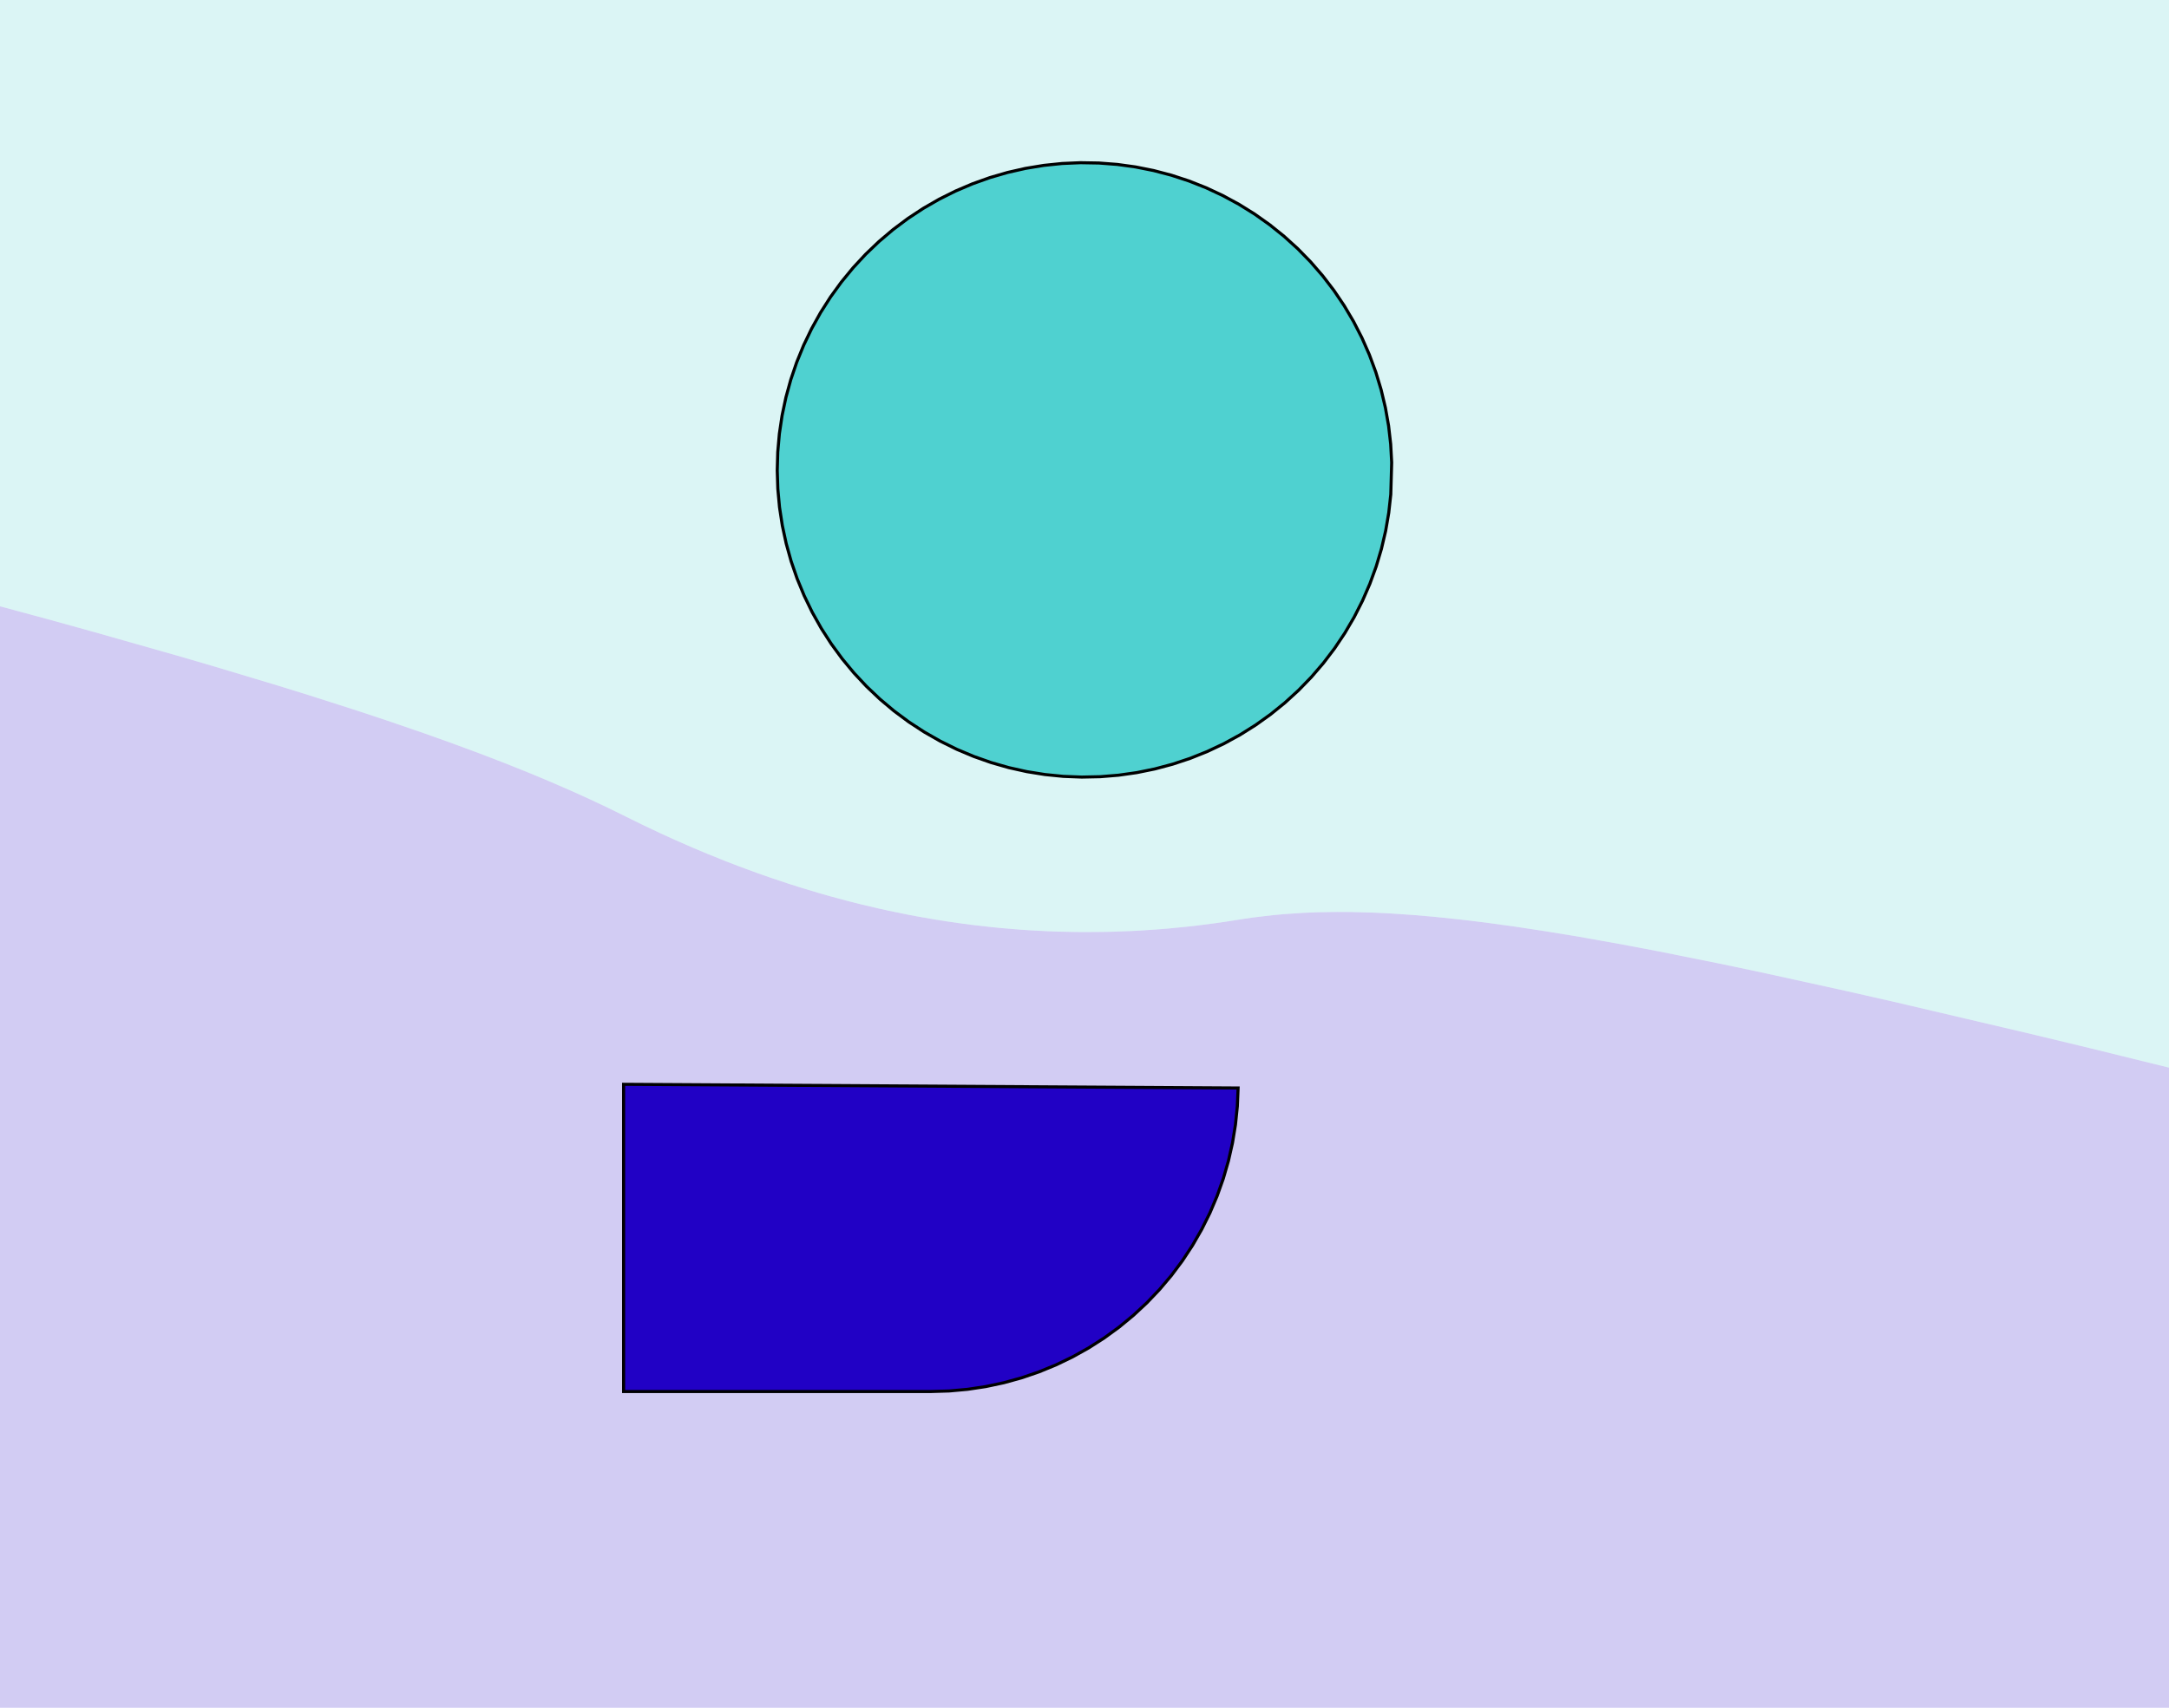
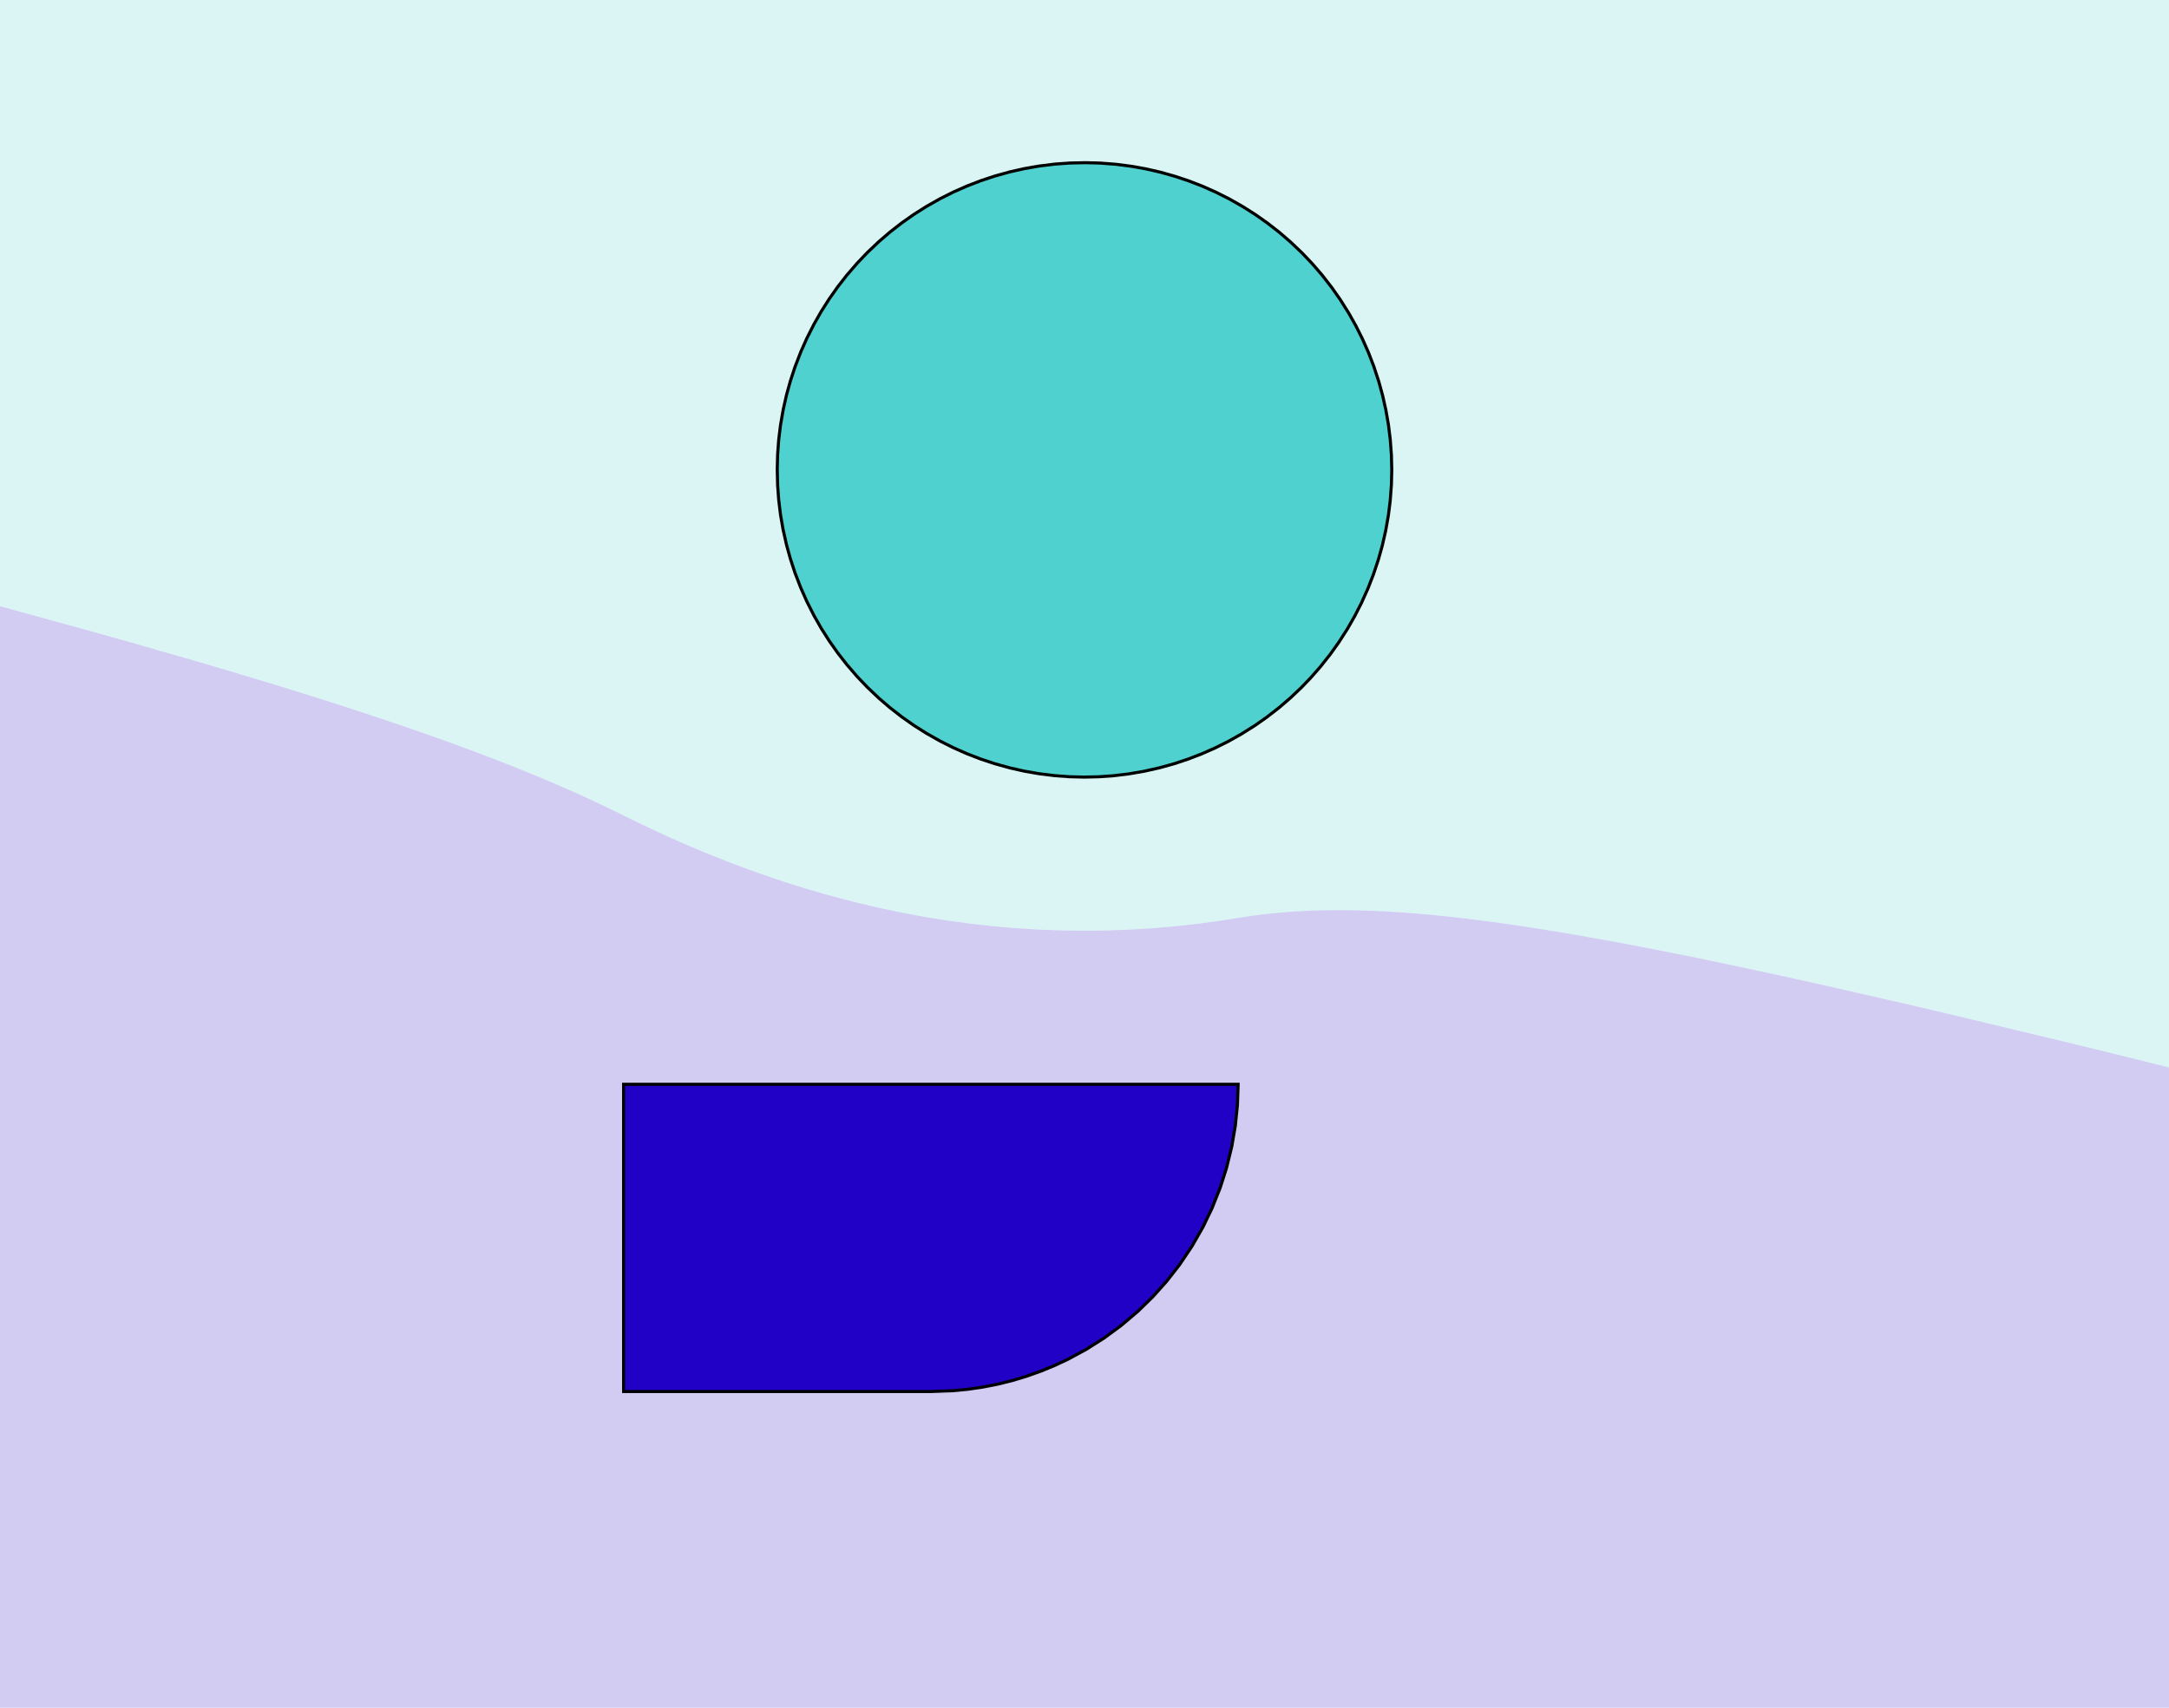
<svg xmlns="http://www.w3.org/2000/svg" width="6776.69" height="5336.69" viewBox="0 0 1411.81 1111.81" version="1.1">
  <g fill-rule="evenodd">
-     <path d="M 1.81899e-12,394.709 L 31.271,403.157 L 59.489,410.972 L 115.407,426.85 L 139.595,433.916 L 180.447,446.195 L 201.59,452.754 L 232.654,462.702 L 251.42,468.923 L 275.665,477.243 L 292.535,483.25 L 312.041,490.458 L 327.373,496.35 L 343.334,502.727 L 357.405,508.583 L 370.907,514.435 L 383.926,520.32 L 395.438,525.745 L 406.952,531.397 L 407.585,531.721 L 417.854,536.777 L 429.817,542.445 L 439.476,546.846 L 451.442,552.082 L 460.534,555.899 L 472.502,560.714 L 481.133,564.038 L 493.103,568.44 L 501.272,571.307 L 513.244,575.307 L 521.047,577.785 L 533.021,581.39 L 540.429,583.5 L 552.409,586.72 L 559.561,588.527 L 571.539,591.363 L 578.441,592.888 L 590.423,595.347 L 597.045,596.603 L 609.029,598.691 L 615.499,599.719 L 627.485,601.439 L 633.827,602.252 L 645.815,603.605 L 651.978,604.208 L 663.97,605.201 L 670.108,605.616 L 682.102,606.246 L 688.19,606.475 L 700.185,606.744 L 706.209,606.789 L 718.206,606.7 L 724.304,606.563 L 736.302,606.112 L 742.408,605.791 L 754.411,604.979 L 760.599,604.467 L 772.603,603.294 L 778.933,602.579 L 790.938,601.039 L 797.389,600.114 L 806.547,598.66 L 809.403,598.225 L 816.129,597.247 L 828.466,595.787 L 835.775,595.116 L 848.641,594.265 L 856.756,593.93 L 870.301,593.693 L 879.658,593.745 L 894.072,594.139 L 905.085,594.672 L 920.591,595.727 L 933.957,596.891 L 950.831,598.658 L 967.359,600.668 L 985.941,603.216 L 1007.38,606.476 L 1028.17,609.915 L 1056.27,614.926 L 1079.88,619.407 L 1118.72,627.205 L 1146.13,632.967 L 1201.92,645.208 L 1234.55,652.62 L 1320.21,672.714 L 1360.49,682.406 L 1411.81,695.052 L 1411.81,1111.81 L 1.81899e-12,1111.81 L 1.81899e-12,394.709 z " style="fill-opacity:0.2;fill:rgb(33,1,197);" />
+     <path d="M 1.81899e-12,394.663 L 6.681,396.469 L 61.703,411.619 L 83.212,417.665 L 126.531,430.1 L 147.103,436.154 L 180.663,446.282 L 197.649,451.539 L 223.264,459.67 L 238.687,464.701 L 260.562,472.032 L 275.797,477.3 L 293.746,483.703 L 306.681,488.461 L 321.807,494.195 L 334.784,499.287 L 347.655,504.512 L 358.822,509.197 L 369.597,513.867 L 380.09,518.57 L 389.587,522.971 L 399.503,527.726 L 405.906,530.901 L 408.002,531.933 L 417.599,536.622 L 425.962,540.58 L 436.359,545.341 L 444.289,548.855 L 453.889,552.964 L 461.471,556.099 L 471.868,560.245 L 479.083,563.018 L 488.681,566.57 L 495.291,568.927 L 504.888,572.22 L 511.289,574.33 L 520.887,577.366 L 526.964,579.21 L 536.562,581.996 L 542.747,583.708 L 553.145,586.445 L 559.079,587.929 L 568.675,590.2 L 574.178,591.434 L 583.777,593.465 L 589.172,594.539 L 598.77,596.329 L 603.97,597.235 L 613.569,598.79 L 618.934,599.59 L 629.331,601.007 L 634.544,601.651 L 644.142,602.716 L 649.085,603.205 L 658.683,604.037 L 663.764,604.414 L 674.162,605.054 L 679.2,605.302 L 688.798,605.652 L 693.648,605.77 L 703.246,605.888 L 707.978,605.891 L 717.574,605.782 L 722.401,605.669 L 731.999,605.328 L 736.847,605.098 L 746.445,604.526 L 751.527,604.159 L 761.925,603.278 L 767.254,602.756 L 777.651,601.603 L 782.877,600.957 L 792.475,599.65 L 797.607,598.887 L 805.906,597.552 L 807.206,597.347 L 812.48,596.531 L 822.263,595.235 L 827.828,594.62 L 837.918,593.718 L 844.005,593.301 L 854.48,592.793 L 861.107,592.603 L 872.048,592.495 L 879.868,592.562 L 892.365,592.906 L 901.294,593.318 L 913.542,594.079 L 924.093,594.902 L 938.307,596.235 L 950.712,597.592 L 964.867,599.327 L 979.424,601.3 L 994.801,603.567 L 1011.87,606.281 L 1027.26,608.879 L 1048.43,612.653 L 1066.95,616.129 L 1096.51,621.947 L 1119.12,626.597 L 1158.85,635.106 L 1182.78,640.395 L 1237.74,652.911 L 1268.09,660.009 L 1348.61,679.328 L 1382.34,687.576 L 1411.81,694.913 L 1411.81,1111.81 L 1.81899e-12,1111.81 L 1.81899e-12,394.663 z " style="fill-opacity:0.2;fill:rgb(33,1,197);" />
  </g>
  <g fill-rule="evenodd">
-     <path d="M 1411.81,695.052 L 1360.49,682.406 L 1320.21,672.714 L 1234.55,652.62 L 1201.92,645.208 L 1146.13,632.967 L 1118.72,627.205 L 1079.88,619.407 L 1056.27,614.926 L 1028.17,609.915 L 1007.38,606.476 L 985.941,603.216 L 967.359,600.668 L 950.831,598.658 L 933.957,596.891 L 920.591,595.727 L 905.085,594.672 L 894.072,594.139 L 879.658,593.745 L 870.301,593.693 L 856.756,593.93 L 848.641,594.265 L 835.775,595.116 L 828.466,595.787 L 816.129,597.247 L 809.403,598.225 L 806.547,598.66 L 797.389,600.114 L 790.938,601.039 L 778.933,602.579 L 772.603,603.294 L 760.599,604.467 L 754.411,604.979 L 742.408,605.791 L 736.302,606.112 L 724.304,606.563 L 718.206,606.7 L 706.209,606.789 L 700.185,606.744 L 688.19,606.475 L 682.102,606.246 L 670.108,605.616 L 663.97,605.201 L 651.978,604.208 L 645.815,603.605 L 633.827,602.252 L 627.485,601.439 L 615.499,599.719 L 609.029,598.691 L 597.045,596.603 L 590.423,595.347 L 578.441,592.888 L 571.539,591.363 L 559.561,588.527 L 552.409,586.72 L 540.429,583.5 L 533.021,581.39 L 521.047,577.785 L 513.244,575.307 L 501.272,571.307 L 493.103,568.44 L 481.133,564.038 L 472.502,560.714 L 460.534,555.899 L 451.442,552.082 L 439.476,546.846 L 429.817,542.445 L 417.854,536.777 L 407.585,531.721 L 406.952,531.397 L 395.438,525.745 L 383.926,520.32 L 370.907,514.435 L 357.405,508.583 L 343.334,502.727 L 327.373,496.35 L 312.041,490.458 L 292.535,483.25 L 275.665,477.243 L 251.42,468.923 L 232.654,462.702 L 201.59,452.754 L 180.447,446.195 L 139.595,433.916 L 115.407,426.85 L 59.489,410.972 L 31.271,403.157 L 1.81899e-12,394.709 L 1.81899e-12,0 L 1411.81,0 L 1411.81,695.052 z " style="fill-opacity:0.2;fill:rgb(79,209,208);" />
+     <path d="M 1411.81,694.913 L 1382.34,687.576 L 1348.61,679.328 L 1268.09,660.009 L 1237.74,652.911 L 1182.78,640.395 L 1158.85,635.106 L 1119.12,626.597 L 1096.51,621.947 L 1066.95,616.129 L 1048.43,612.653 L 1027.26,608.879 L 1011.87,606.281 L 994.801,603.567 L 979.424,601.3 L 964.867,599.327 L 950.712,597.592 L 938.307,596.235 L 924.093,594.902 L 913.542,594.079 L 901.294,593.318 L 892.365,592.906 L 879.868,592.562 L 872.048,592.495 L 861.107,592.603 L 854.48,592.793 L 844.005,593.301 L 837.918,593.718 L 827.828,594.62 L 822.263,595.235 L 812.48,596.531 L 807.206,597.347 L 805.906,597.552 L 797.607,598.887 L 792.475,599.65 L 782.877,600.957 L 777.651,601.603 L 767.254,602.756 L 761.925,603.278 L 751.527,604.159 L 746.445,604.526 L 736.847,605.098 L 731.999,605.328 L 722.401,605.669 L 717.574,605.782 L 707.978,605.891 L 703.246,605.888 L 693.648,605.77 L 688.798,605.652 L 679.2,605.302 L 674.162,605.054 L 663.764,604.414 L 658.683,604.037 L 649.085,603.205 L 644.142,602.716 L 634.544,601.651 L 629.331,601.007 L 618.934,599.59 L 613.569,598.79 L 603.97,597.235 L 598.77,596.329 L 589.172,594.539 L 583.777,593.465 L 574.178,591.434 L 568.675,590.2 L 559.079,587.929 L 553.145,586.445 L 542.747,583.708 L 536.562,581.996 L 526.964,579.21 L 520.887,577.366 L 511.289,574.33 L 504.888,572.22 L 495.291,568.927 L 488.681,566.57 L 479.083,563.018 L 471.868,560.245 L 461.471,556.099 L 453.889,552.964 L 444.289,548.855 L 436.359,545.341 L 425.962,540.58 L 417.599,536.622 L 408.002,531.933 L 405.906,530.901 L 399.503,527.726 L 389.587,522.971 L 380.09,518.57 L 369.597,513.867 L 358.822,509.197 L 347.655,504.512 L 334.784,499.287 L 321.807,494.195 L 306.681,488.461 L 293.746,483.703 L 275.797,477.3 L 260.562,472.032 L 238.687,464.701 L 223.264,459.67 L 197.649,451.539 L 180.663,446.282 L 147.103,436.154 L 126.531,430.1 L 83.212,417.665 L 61.703,411.619 L 6.681,396.469 L 1.81899e-12,394.663 L 1.81899e-12,0 L 1411.81,0 L 1411.81,694.913 z " style="fill-opacity:0.2;fill:rgb(79,209,208);" />
  </g>
-   <polyline points="405.906,905.906 605.906,905.906 617.888,905.546 629.83,904.468 641.684,902.678 653.41,900.182 664.966,896.986 676.308,893.104 687.398,888.55 698.196,883.338 708.662,877.49 718.758,871.024 728.448,863.966 737.7,856.338 746.476,848.172 754.748,839.494 762.484,830.334 769.658,820.73 776.244,810.712 782.218,800.316 787.558,789.58 792.246,778.548 796.264,767.25 799.598,755.736 802.236,744.04 804.168,732.208 805.388,720.28 805.89,708.304 405.906,705.906 405.906,905.906" style="stroke:rgb(33,1,197);stroke-width:0;fill:none;stroke-opacity:0.5;stroke-linecap:round;stroke-linejoin:round;;fill:none" />
-   <polyline points="405.906,905.906 605.906,905.906 617.888,905.546 629.83,904.468 641.684,902.678 653.41,900.182 664.966,896.986 676.308,893.104 687.398,888.55 698.196,883.338 708.662,877.49 718.758,871.024 728.448,863.966 737.7,856.338 746.476,848.172 754.748,839.494 762.484,830.334 769.658,820.73 776.244,810.712 782.218,800.316 787.558,789.58 792.246,778.548 796.264,767.25 799.598,755.736 802.236,744.04 804.168,732.208 805.388,720.28 805.89,708.304 405.906,705.906 405.906,905.906" style="stroke:rgb(0,0,0);stroke-width:1px;fill:none;stroke-opacity:1;stroke-linecap:round;stroke-linejoin:round;;fill:none" />
-   <polyline points="505.906,306.304 506.29,318.296 507.392,330.242 509.208,342.1 511.732,353.828 514.954,365.384 518.864,376.726 523.446,387.812 528.686,398.604 534.562,409.064 541.056,419.15 548.142,428.83 555.796,438.068 563.99,446.83 572.694,455.086 581.878,462.804 591.508,469.958 601.55,476.52 611.968,482.472 622.722,487.786 633.778,492.444 645.092,496.434 656.624,499.738 668.334,502.342 680.18,504.244 692.118,505.43 704.106,505.896 716.1,505.646 728.056,504.674 739.934,502.988 751.69,500.594 763.28,497.498 774.664,493.714 785.8,489.254 796.65,484.132 807.172,478.372 817.33,471.99 827.088,465.01 836.41,457.456 845.262,449.362 853.612,440.746 861.43,431.65 868.69,422.098 875.364,412.13 881.428,401.778 886.86,391.082 891.642,380.08 895.754,368.81 899.184,357.314 901.92,345.634 903.948,333.81 905.266,321.886 905.848,301.106 905.2,289.126 903.836,277.208 901.758,265.392 898.978,253.722 895.502,242.24 891.344,230.988 886.518,220.004 881.042,209.33 874.938,199.004 868.224,189.06 860.926,179.54 853.072,170.472 844.686,161.892 835.802,153.83 826.45,146.316 816.666,139.376 806.482,133.034 795.936,127.314 785.066,122.238 773.912,117.822 762.514,114.084 750.91,111.034 739.146,108.686 727.262,107.048 715.3,106.126 703.306,105.922 691.32,106.438 679.386,107.67 667.55,109.618 655.85,112.27 644.33,115.62 633.032,119.654 621.996,124.358 611.262,129.716 600.868,135.706 590.854,142.31 581.252,149.504 572.098,157.258 563.428,165.548 555.268,174.344 547.652,183.612 540.604,193.32 534.15,203.434 528.316,213.916 523.12,224.728 518.582,235.834 514.718,247.19 511.542,258.76 509.064,270.498 507.296,282.362 506.242,294.314 505.906,306.304" style="stroke:rgb(79,209,208);stroke-width:0;fill:none;stroke-opacity:0.5;stroke-linecap:round;stroke-linejoin:round;;fill:none" />
-   <polyline points="505.906,306.304 506.29,318.296 507.392,330.242 509.208,342.1 511.732,353.828 514.954,365.384 518.864,376.726 523.446,387.812 528.686,398.604 534.562,409.064 541.056,419.15 548.142,428.83 555.796,438.068 563.99,446.83 572.694,455.086 581.878,462.804 591.508,469.958 601.55,476.52 611.968,482.472 622.722,487.786 633.778,492.444 645.092,496.434 656.624,499.738 668.334,502.342 680.18,504.244 692.118,505.43 704.106,505.896 716.1,505.646 728.056,504.674 739.934,502.988 751.69,500.594 763.28,497.498 774.664,493.714 785.8,489.254 796.65,484.132 807.172,478.372 817.33,471.99 827.088,465.01 836.41,457.456 845.262,449.362 853.612,440.746 861.43,431.65 868.69,422.098 875.364,412.13 881.428,401.778 886.86,391.082 891.642,380.08 895.754,368.81 899.184,357.314 901.92,345.634 903.948,333.81 905.266,321.886 905.848,301.106 905.2,289.126 903.836,277.208 901.758,265.392 898.978,253.722 895.502,242.24 891.344,230.988 886.518,220.004 881.042,209.33 874.938,199.004 868.224,189.06 860.926,179.54 853.072,170.472 844.686,161.892 835.802,153.83 826.45,146.316 816.666,139.376 806.482,133.034 795.936,127.314 785.066,122.238 773.912,117.822 762.514,114.084 750.91,111.034 739.146,108.686 727.262,107.048 715.3,106.126 703.306,105.922 691.32,106.438 679.386,107.67 667.55,109.618 655.85,112.27 644.33,115.62 633.032,119.654 621.996,124.358 611.262,129.716 600.868,135.706 590.854,142.31 581.252,149.504 572.098,157.258 563.428,165.548 555.268,174.344 547.652,183.612 540.604,193.32 534.15,203.434 528.316,213.916 523.12,224.728 518.582,235.834 514.718,247.19 511.542,258.76 509.064,270.498 507.296,282.362 506.242,294.314 505.906,306.304" style="stroke:rgb(0,0,0);stroke-width:1px;fill:none;stroke-opacity:1;stroke-linecap:round;stroke-linejoin:round;;fill:none" />
+   <polyline points="405.906,905.906 605.906,905.906 620.282,905.388 629.83,904.468 639.322,903.094 649.518,901.092 658.826,898.776 668.012,896.018 677.802,892.536 686.668,888.874 695.348,884.79 707.286,878.306 718.758,871.024 729.708,862.98 740.678,853.676 750.4,844.184 759.456,834.054 767.802,823.332 775.824,811.392 782.968,798.904 788.874,786.668 794.206,773.306 798.348,760.366 801.764,746.392 804.062,733 805.444,719.484 805.906,705.906 405.906,705.906 405.906,905.906" style="stroke:rgb(33,1,197);stroke-width:0;fill:none;stroke-opacity:0.5;stroke-linecap:round;stroke-linejoin:round;;fill:none" />
+   <polyline points="405.906,905.906 605.906,905.906 620.282,905.388 629.83,904.468 639.322,903.094 649.518,901.092 658.826,898.776 668.012,896.018 677.802,892.536 686.668,888.874 695.348,884.79 707.286,878.306 718.758,871.024 729.708,862.98 740.678,853.676 750.4,844.184 759.456,834.054 767.802,823.332 775.824,811.392 782.968,798.904 788.874,786.668 794.206,773.306 798.348,760.366 801.764,746.392 804.062,733 805.444,719.484 805.906,705.906 405.906,705.906 405.906,905.906" style="stroke:rgb(0,0,0);stroke-width:1px;fill:none;stroke-opacity:1;stroke-linecap:round;stroke-linejoin:round;;fill:none" />
+   <polyline points="505.906,305.506 506.154,315.9 506.864,325.472 508.032,334.998 509.656,344.458 511.924,354.604 514.484,363.854 517.484,372.972 521.224,382.672 525.12,391.444 529.81,400.724 534.562,409.064 539.708,417.164 545.238,425.01 551.136,432.58 557.928,440.452 564.554,447.398 572.098,454.552 579.384,460.8 586.96,466.692 594.812,472.212 602.918,477.352 611.968,482.472 620.546,486.774 629.322,490.662 638.274,494.122 647.382,497.152 657.4,499.934 666.764,502.038 676.218,503.69 686.538,504.966 696.11,505.666 705.706,505.902 715.3,505.684 724.874,505.004 734.404,503.864 744.654,502.114 754.798,499.836 764.046,497.268 773.16,494.258 782.118,490.814 790.902,486.946 799.49,482.658 807.862,477.966 816.666,472.434 824.528,466.93 832.736,460.544 840.008,454.284 846.972,447.68 853.072,441.338 859.4,434.122 865.856,425.972 871.432,418.16 877.042,409.406 881.81,401.076 886.174,392.528 890.432,383.042 893.92,374.1 897.21,364.236 899.788,354.992 901.92,345.634 903.72,335.394 904.906,325.87 905.674,315.5 905.906,305.906 905.674,296.31 904.906,285.94 903.72,276.416 902.076,266.96 899.982,257.594 897.442,248.338 894.19,238.462 890.738,229.506 886.86,220.728 882.566,212.144 877.864,203.776 872.324,194.978 866.81,187.122 860.42,178.92 854.15,171.654 847.538,164.696 840.008,157.526 832.736,151.264 825.17,145.356 817.33,139.82 809.234,134.666 800.196,129.526 791.624,125.206 782.858,121.302 773.912,117.822 764.81,114.776 755.574,112.17 746.222,110.01 736.778,108.302 726.466,106.964 716.1,106.164 706.504,105.906 696.11,106.144 686.538,106.844 676.218,108.12 666.764,109.772 657.4,111.876 647.382,114.658 638.274,117.686 629.322,121.148 620.546,125.036 611.968,129.338 602.918,134.458 594.812,139.598 586.96,145.118 579.384,151.01 572.098,157.258 564.554,164.412 557.928,171.358 551.136,179.23 545.238,186.8 539.708,194.646 534.562,202.746 529.81,211.086 525.12,220.366 521.224,229.138 517.484,238.838 514.484,247.956 511.924,257.206 509.812,266.568 508.032,276.812 506.864,286.338 506.154,295.91 505.906,305.506" style="stroke:rgb(79,209,208);stroke-width:0;fill:none;stroke-opacity:0.5;stroke-linecap:round;stroke-linejoin:round;;fill:none" />
+   <polyline points="505.906,305.506 506.154,315.9 506.864,325.472 508.032,334.998 509.656,344.458 511.924,354.604 514.484,363.854 517.484,372.972 521.224,382.672 525.12,391.444 529.81,400.724 534.562,409.064 539.708,417.164 545.238,425.01 551.136,432.58 557.928,440.452 564.554,447.398 572.098,454.552 579.384,460.8 586.96,466.692 594.812,472.212 602.918,477.352 611.968,482.472 620.546,486.774 629.322,490.662 638.274,494.122 647.382,497.152 657.4,499.934 666.764,502.038 676.218,503.69 686.538,504.966 696.11,505.666 705.706,505.902 715.3,505.684 724.874,505.004 734.404,503.864 744.654,502.114 754.798,499.836 764.046,497.268 773.16,494.258 782.118,490.814 790.902,486.946 799.49,482.658 807.862,477.966 816.666,472.434 824.528,466.93 832.736,460.544 840.008,454.284 846.972,447.68 853.072,441.338 859.4,434.122 865.856,425.972 871.432,418.16 877.042,409.406 881.81,401.076 886.174,392.528 890.432,383.042 893.92,374.1 897.21,364.236 899.788,354.992 901.92,345.634 903.72,335.394 904.906,325.87 905.674,315.5 905.906,305.906 905.674,296.31 904.906,285.94 903.72,276.416 902.076,266.96 899.982,257.594 897.442,248.338 894.19,238.462 890.738,229.506 886.86,220.728 882.566,212.144 877.864,203.776 872.324,194.978 866.81,187.122 860.42,178.92 854.15,171.654 847.538,164.696 840.008,157.526 832.736,151.264 825.17,145.356 817.33,139.82 809.234,134.666 800.196,129.526 791.624,125.206 782.858,121.302 773.912,117.822 764.81,114.776 755.574,112.17 746.222,110.01 736.778,108.302 726.466,106.964 716.1,106.164 706.504,105.906 696.11,106.144 686.538,106.844 676.218,108.12 666.764,109.772 657.4,111.876 647.382,114.658 638.274,117.686 629.322,121.148 620.546,125.036 611.968,129.338 602.918,134.458 594.812,139.598 586.96,145.118 579.384,151.01 572.098,157.258 564.554,164.412 557.928,171.358 551.136,179.23 545.238,186.8 539.708,194.646 534.562,202.746 529.81,211.086 525.12,220.366 521.224,229.138 517.484,238.838 514.484,247.956 511.924,257.206 509.812,266.568 508.032,276.812 506.864,286.338 506.154,295.91 505.906,305.506" style="stroke:rgb(0,0,0);stroke-width:1px;fill:none;stroke-opacity:1;stroke-linecap:round;stroke-linejoin:round;;fill:none" />
  <g fill-rule="evenodd">
-     <path d="M 405.906,905.906 L 405.906,705.906 L 805.89,708.304 L 805.388,720.282 L 804.168,732.208 L 802.236,744.04 L 799.598,755.736 L 796.264,767.252 L 792.246,778.548 L 787.558,789.582 L 782.218,800.316 L 776.244,810.712 L 769.658,820.73 L 762.484,830.334 L 754.748,839.494 L 746.476,848.172 L 737.7,856.338 L 728.448,863.966 L 718.758,871.024 L 708.662,877.49 L 698.196,883.338 L 687.398,888.55 L 676.308,893.104 L 664.966,896.986 L 653.41,900.182 L 641.684,902.678 L 629.83,904.468 L 617.888,905.546 L 605.906,905.906 L 405.906,905.906 z " style="fill-opacity:1;fill:rgb(33,1,197);stroke:rgb(0,0,0);stroke-width:2" />
+     <path d="M 405.906,905.906 L 405.906,705.906 L 805.906,705.906 L 805.444,719.484 L 804.062,733 L 801.764,746.392 L 798.348,760.366 L 794.206,773.306 L 788.874,786.668 L 782.968,798.904 L 775.824,811.392 L 767.802,823.332 L 759.456,834.054 L 750.4,844.184 L 740.678,853.676 L 729.708,862.98 L 718.758,871.024 L 707.286,878.306 L 695.348,884.79 L 686.668,888.874 L 677.802,892.536 L 668.012,896.018 L 658.826,898.776 L 649.518,901.092 L 639.322,903.094 L 629.83,904.468 L 620.282,905.388 L 605.906,905.906 L 405.906,905.906 z " style="fill-opacity:1;fill:rgb(33,1,197);stroke:rgb(0,0,0);stroke-width:2" />
  </g>
  <g fill-rule="evenodd">
-     <path d="M 505.906,306.304 L 506.242,294.314 L 507.296,282.362 L 509.064,270.498 L 511.542,258.76 L 514.718,247.19 L 518.582,235.834 L 523.12,224.728 L 528.316,213.916 L 534.15,203.434 L 540.604,193.32 L 547.652,183.612 L 555.268,174.344 L 563.428,165.548 L 572.098,157.258 L 581.252,149.504 L 590.854,142.31 L 600.868,135.706 L 611.262,129.716 L 621.996,124.358 L 633.032,119.654 L 644.33,115.62 L 655.85,112.27 L 667.55,109.618 L 679.386,107.67 L 691.32,106.438 L 703.306,105.922 L 715.3,106.126 L 727.262,107.048 L 739.146,108.686 L 750.91,111.034 L 762.514,114.084 L 773.912,117.822 L 785.066,122.238 L 795.936,127.314 L 806.482,133.034 L 816.666,139.376 L 826.45,146.316 L 835.802,153.83 L 844.686,161.892 L 853.072,170.472 L 860.926,179.54 L 868.224,189.06 L 874.938,199.004 L 881.042,209.33 L 886.518,220.004 L 891.344,230.988 L 895.502,242.24 L 898.978,253.722 L 901.758,265.392 L 903.836,277.208 L 905.2,289.126 L 905.848,301.106 L 905.266,321.886 L 903.948,333.81 L 901.92,345.634 L 899.184,357.314 L 895.754,368.81 L 891.642,380.08 L 886.86,391.082 L 881.428,401.778 L 875.364,412.13 L 868.69,422.098 L 861.43,431.65 L 853.612,440.748 L 845.262,449.362 L 836.41,457.458 L 827.088,465.01 L 817.33,471.99 L 807.172,478.372 L 796.65,484.134 L 785.8,489.254 L 774.664,493.714 L 763.28,497.498 L 751.69,500.594 L 739.934,502.988 L 728.056,504.674 L 716.1,505.646 L 704.106,505.896 L 692.118,505.43 L 680.18,504.244 L 668.334,502.344 L 656.624,499.738 L 645.092,496.436 L 633.778,492.446 L 622.722,487.786 L 611.968,482.472 L 601.55,476.522 L 591.508,469.958 L 581.878,462.804 L 572.694,455.086 L 563.99,446.83 L 555.796,438.068 L 548.142,428.83 L 541.056,419.15 L 534.562,409.064 L 528.686,398.604 L 523.446,387.812 L 518.864,376.726 L 514.954,365.384 L 511.732,353.828 L 509.208,342.1 L 507.392,330.242 L 506.29,318.296 L 505.906,306.304 z " style="fill-opacity:1;fill:rgb(79,209,208);stroke:rgb(0,0,0);stroke-width:2" />
+     <path d="M 505.906,305.506 L 506.154,295.91 L 506.864,286.338 L 508.032,276.812 L 509.812,266.568 L 511.924,257.206 L 514.484,247.956 L 517.484,238.838 L 521.224,229.138 L 525.12,220.366 L 529.81,211.086 L 534.562,202.746 L 539.708,194.646 L 545.238,186.8 L 551.136,179.23 L 557.928,171.358 L 564.554,164.412 L 572.098,157.258 L 579.384,151.01 L 586.96,145.118 L 594.812,139.598 L 602.918,134.458 L 611.968,129.338 L 620.546,125.036 L 629.322,121.148 L 638.274,117.686 L 647.382,114.658 L 657.4,111.876 L 666.764,109.772 L 676.218,108.12 L 686.538,106.844 L 696.11,106.144 L 706.504,105.906 L 716.1,106.164 L 726.466,106.964 L 736.778,108.302 L 746.222,110.01 L 755.574,112.17 L 764.81,114.776 L 773.912,117.822 L 782.858,121.302 L 791.624,125.206 L 800.196,129.526 L 809.234,134.666 L 817.33,139.82 L 825.17,145.356 L 832.736,151.264 L 840.008,157.526 L 847.538,164.696 L 854.15,171.654 L 860.42,178.92 L 866.81,187.122 L 872.324,194.978 L 877.864,203.776 L 882.566,212.144 L 886.86,220.728 L 890.738,229.506 L 894.19,238.462 L 897.442,248.338 L 899.982,257.594 L 902.076,266.96 L 903.72,276.416 L 904.906,285.94 L 905.674,296.31 L 905.906,305.906 L 905.674,315.5 L 904.906,325.87 L 903.72,335.394 L 901.92,345.634 L 899.788,354.992 L 897.21,364.236 L 893.92,374.1 L 890.432,383.042 L 886.174,392.528 L 881.81,401.076 L 877.042,409.406 L 871.432,418.16 L 865.856,425.972 L 859.4,434.122 L 853.072,441.338 L 846.972,447.68 L 840.008,454.284 L 832.736,460.546 L 824.528,466.93 L 816.666,472.434 L 807.862,477.966 L 799.49,482.66 L 790.902,486.946 L 782.118,490.814 L 773.16,494.258 L 764.046,497.268 L 754.798,499.836 L 744.654,502.116 L 734.404,503.864 L 724.874,505.004 L 715.3,505.684 L 705.706,505.904 L 696.11,505.666 L 686.538,504.966 L 676.218,503.69 L 666.764,502.038 L 657.4,499.934 L 647.382,497.152 L 638.274,494.124 L 629.322,490.662 L 620.546,486.774 L 611.968,482.472 L 602.918,477.352 L 594.812,472.212 L 586.96,466.692 L 579.384,460.8 L 572.098,454.552 L 564.554,447.398 L 557.928,440.452 L 551.136,432.58 L 545.238,425.01 L 539.708,417.164 L 534.562,409.064 L 529.81,400.724 L 525.12,391.444 L 521.224,382.672 L 517.484,372.972 L 514.484,363.854 L 511.924,354.604 L 509.656,344.458 L 508.032,334.998 L 506.864,325.472 L 506.154,315.9 L 505.906,305.506 z " style="fill-opacity:1;fill:rgb(79,209,208);stroke:rgb(0,0,0);stroke-width:2" />
  </g>
</svg>
